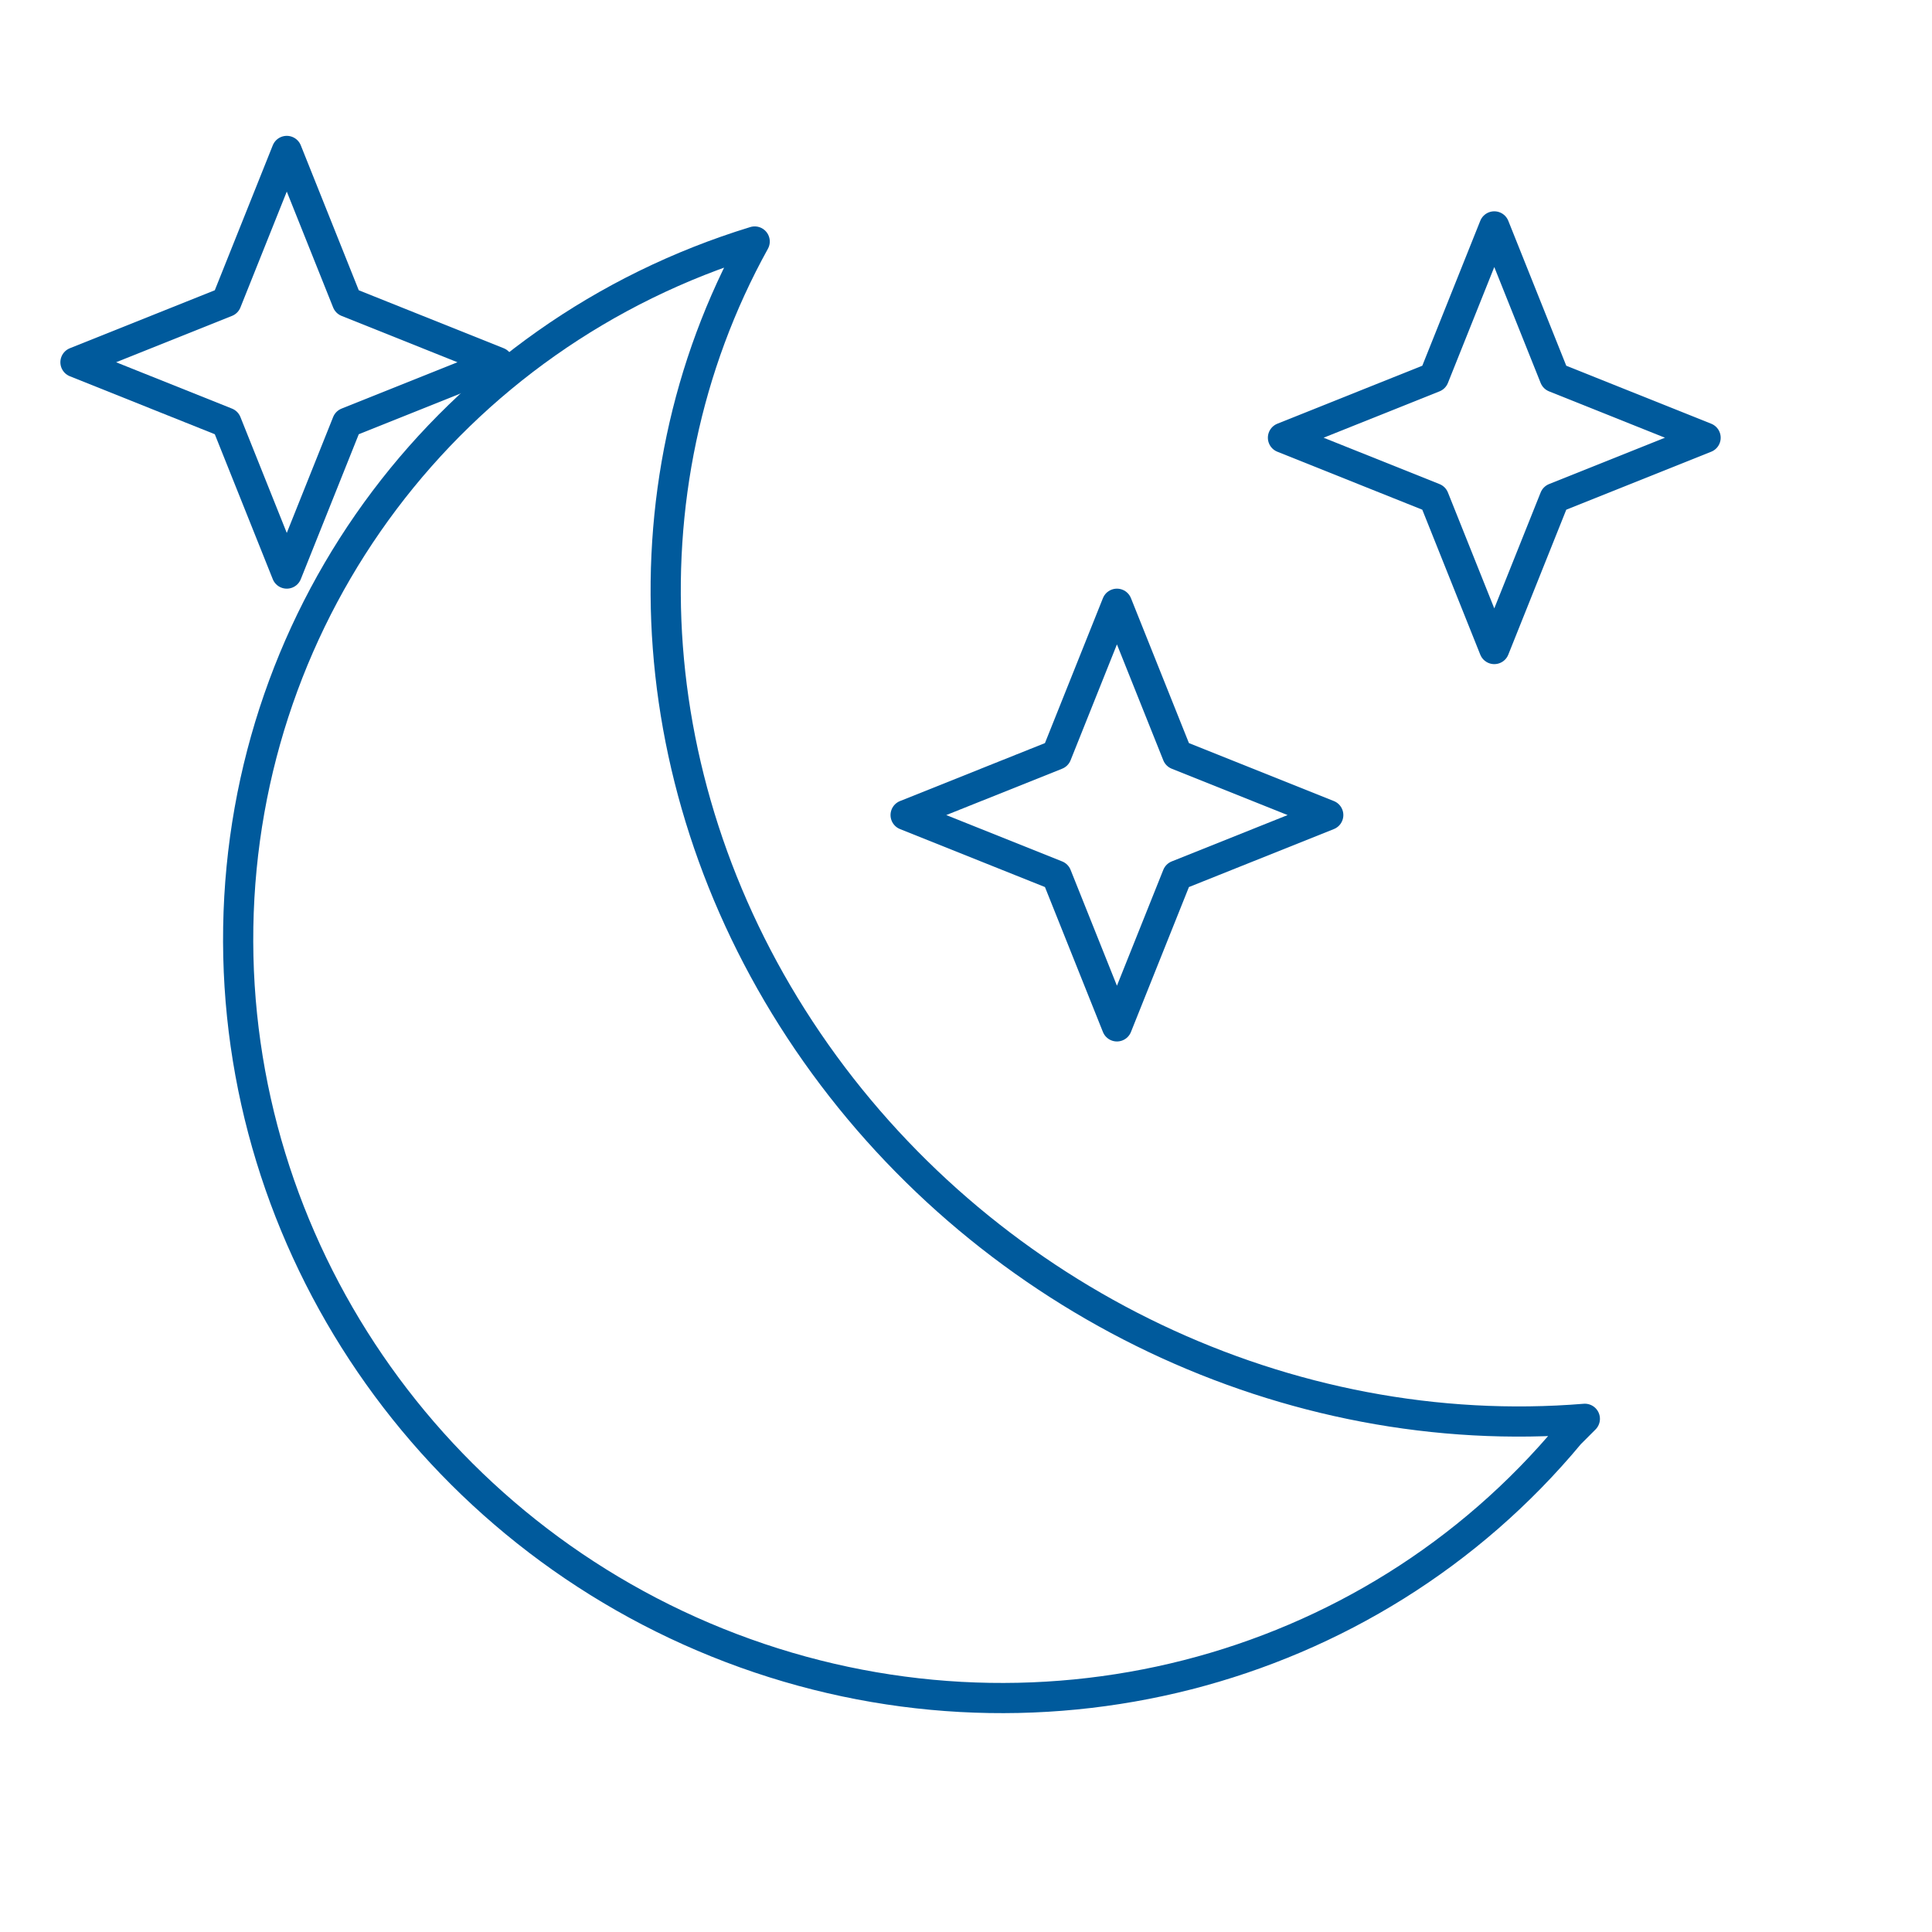
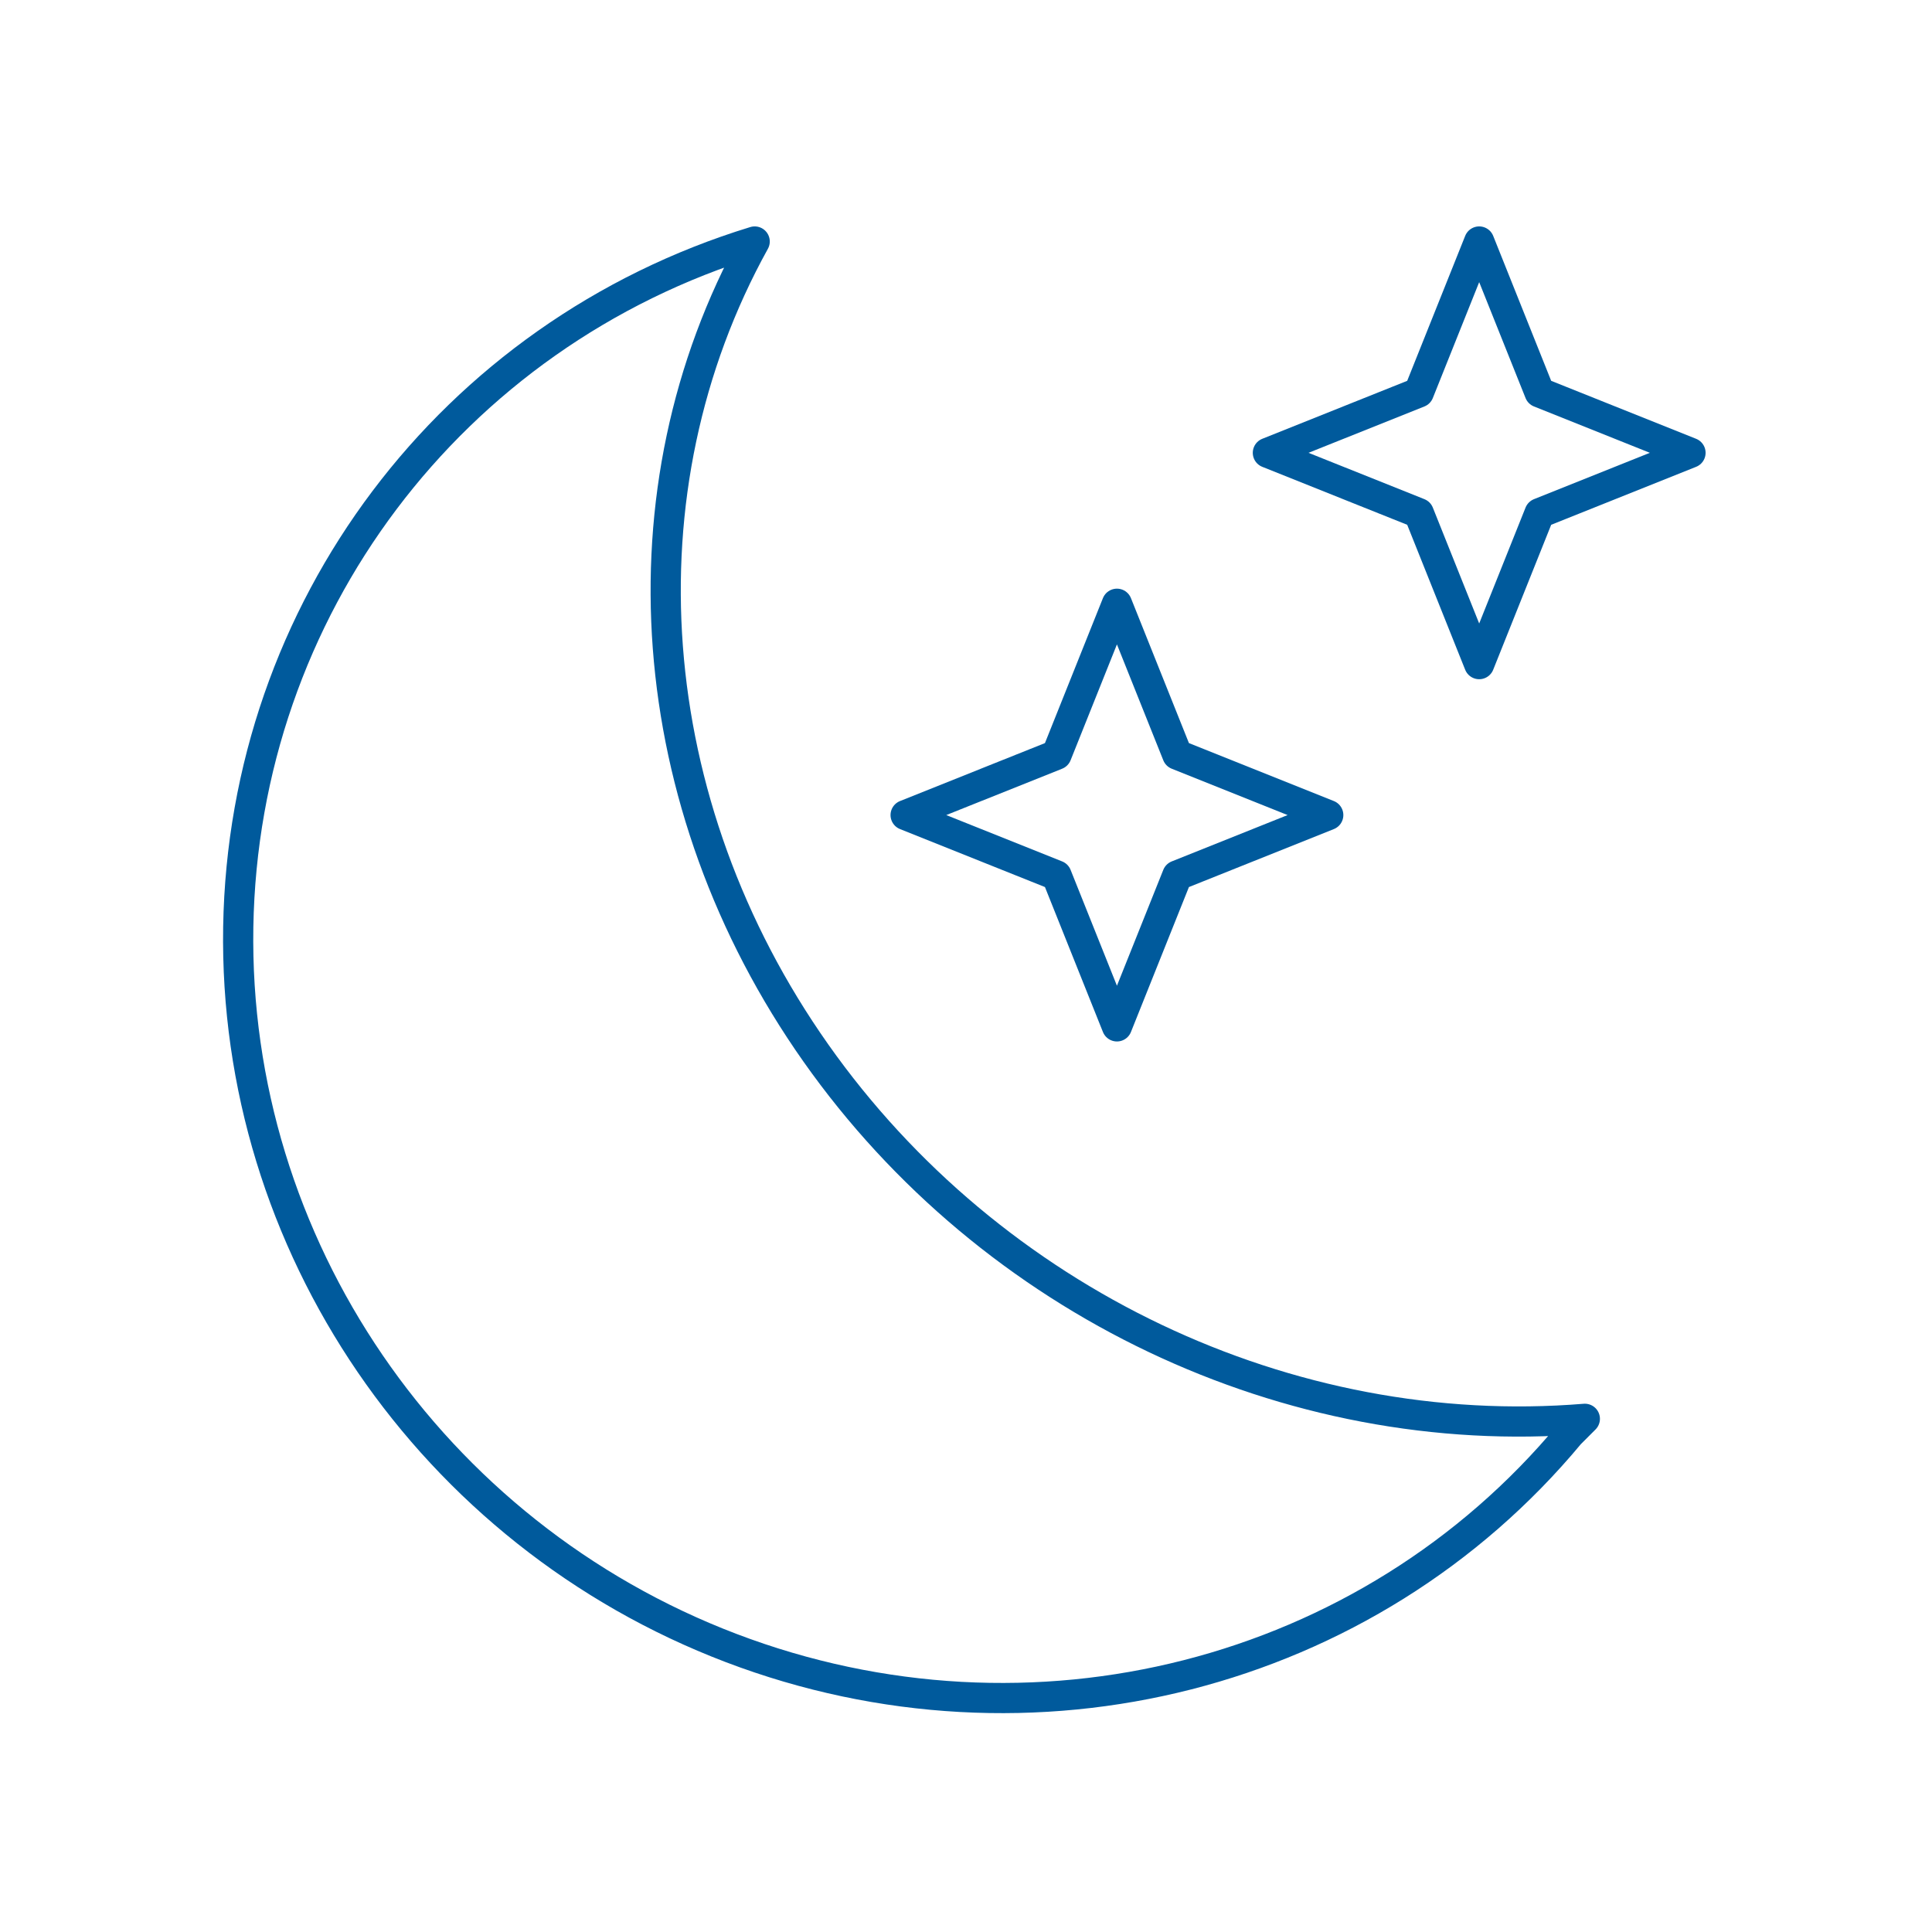
<svg xmlns="http://www.w3.org/2000/svg" viewBox="0 0 128 128" fill="none" stroke="#005A9C" stroke-width="2" stroke-linecap="round" stroke-linejoin="round">
-   <path d="m19 10 4 10 10 4-10 4-4 10-4-10-10-4 10-4z" id="x" />
-   <use href="#x" x="55" y="30" />
-   <use href="#x" x="80" y="5" />
+   <path d="m74 40 4 10 10 4-10 4-4 10-4-10-10-4 10-4z" id="x" />
+   <use href="#x" x="24" y="-24" />
  <path d="m104 95A50 49 35 1150 16a54 50 35 0055 78z" />
</svg>
